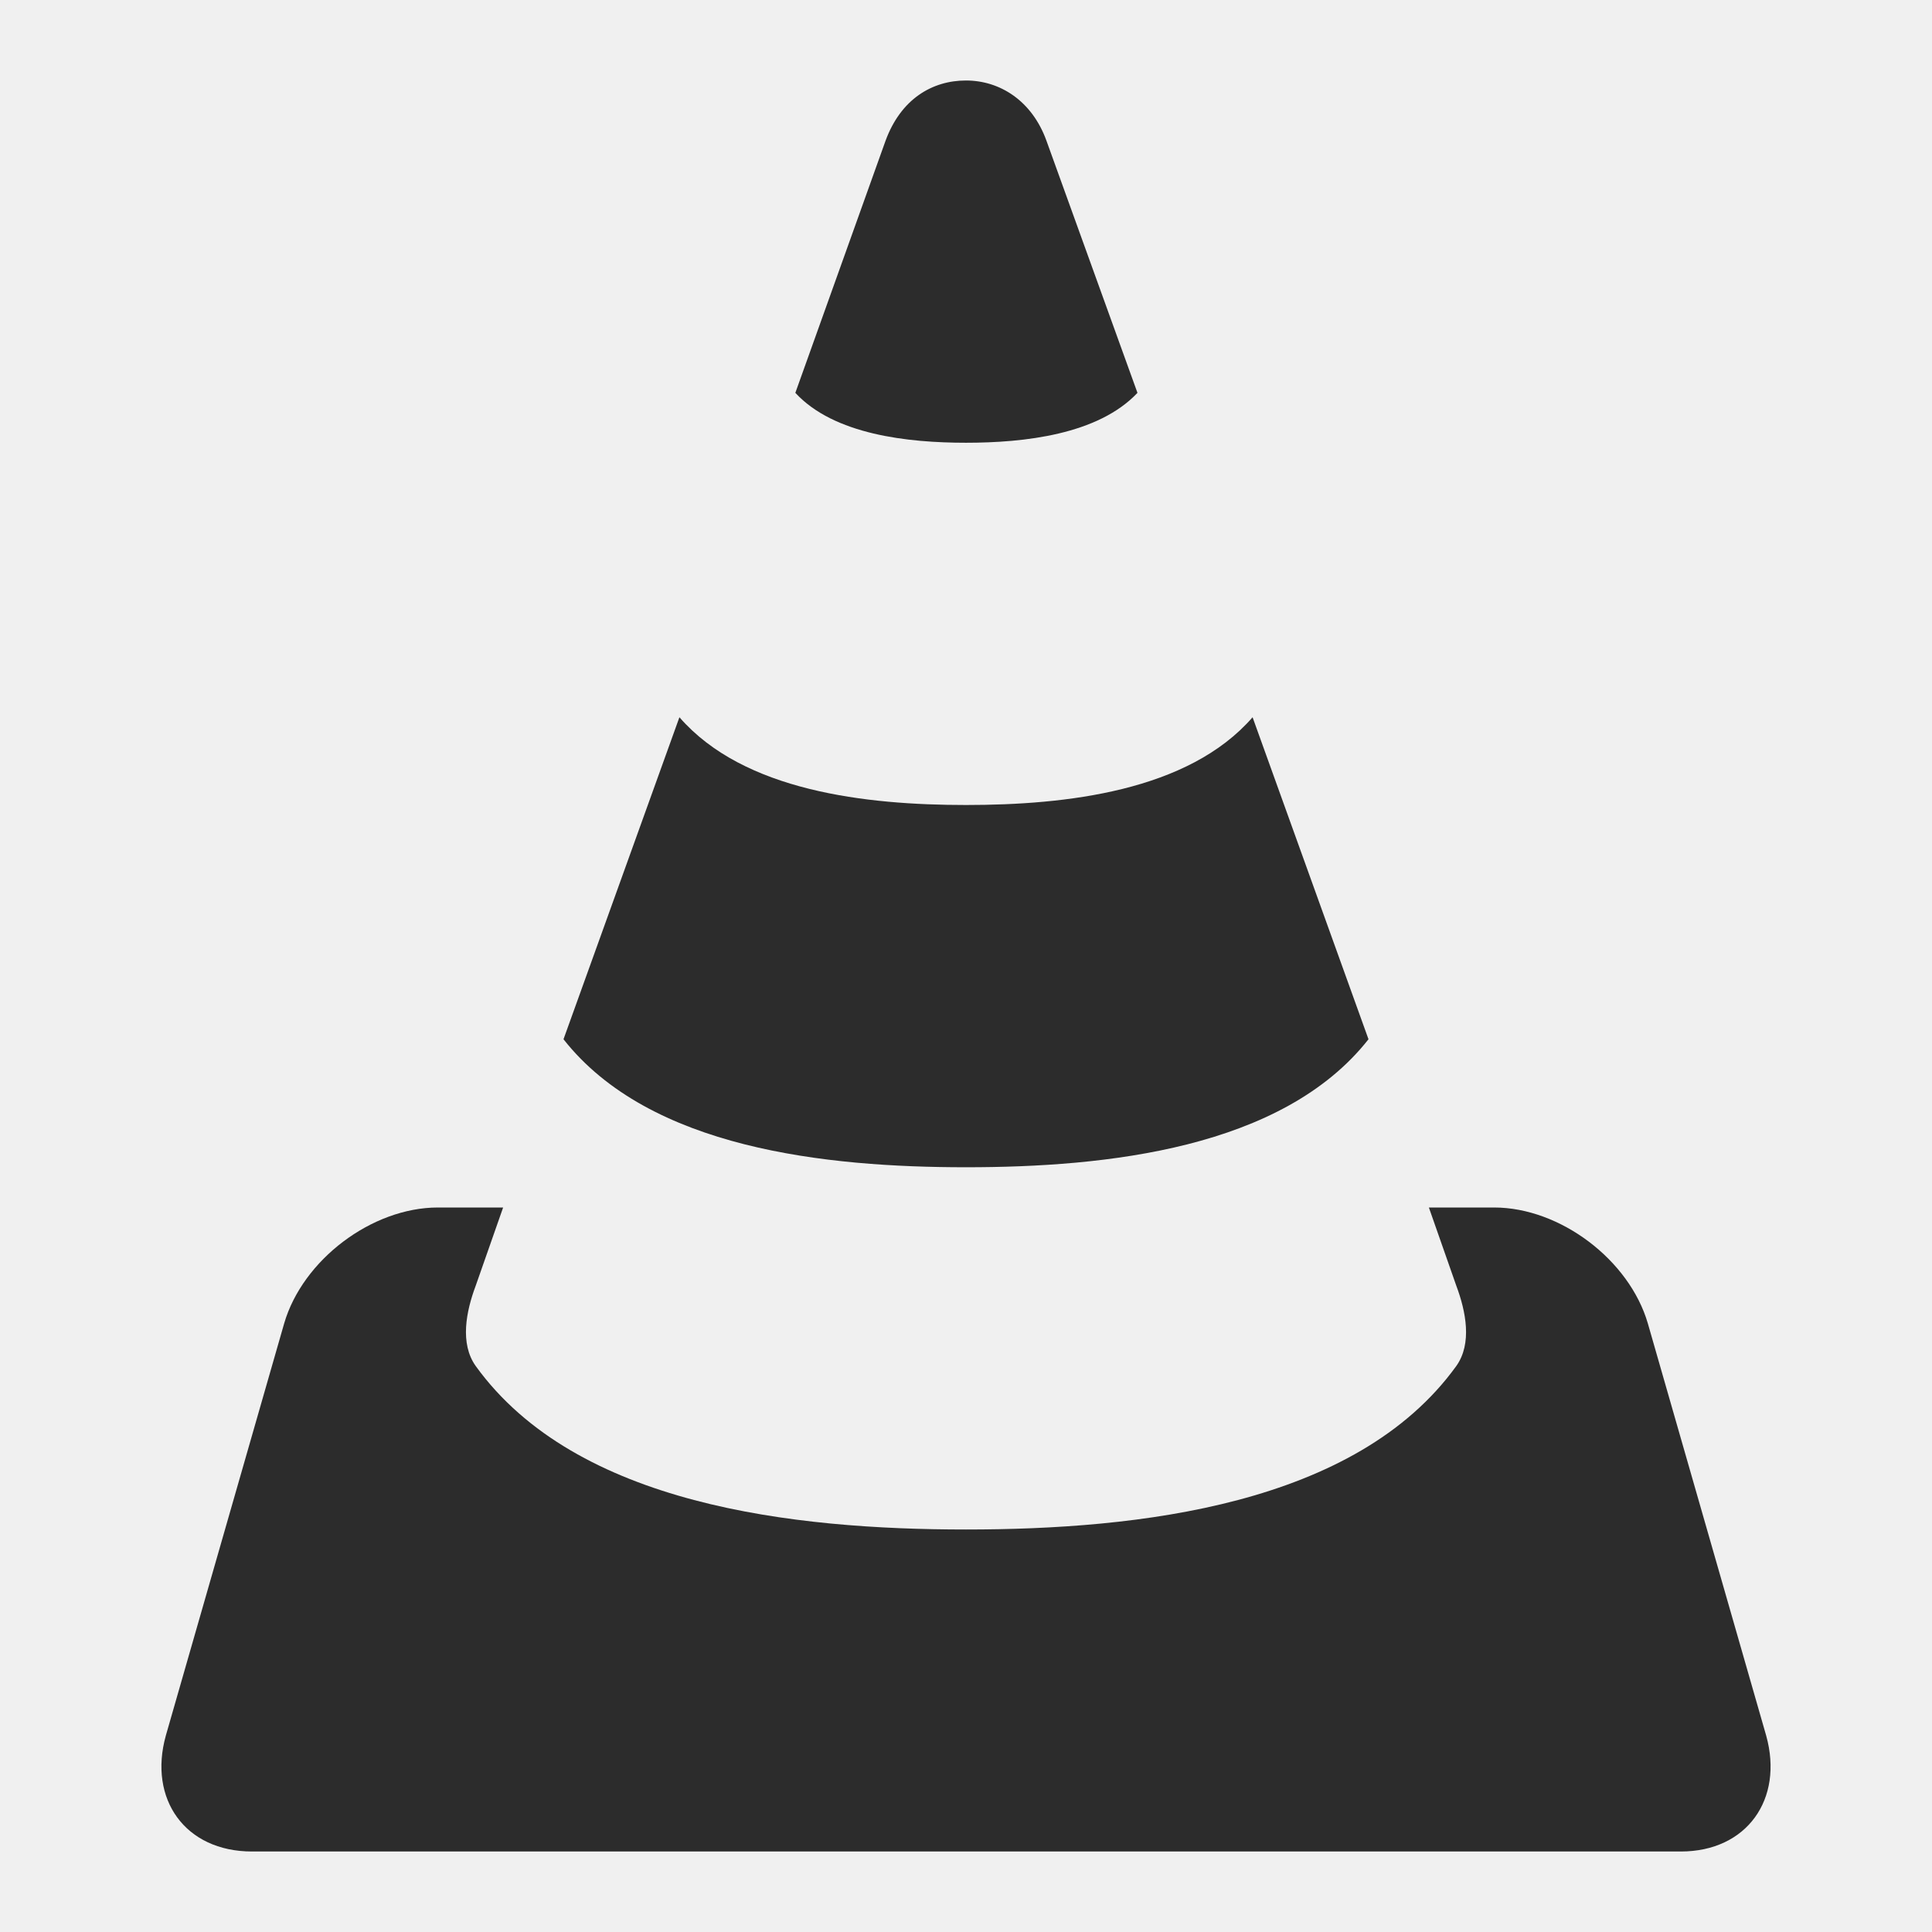
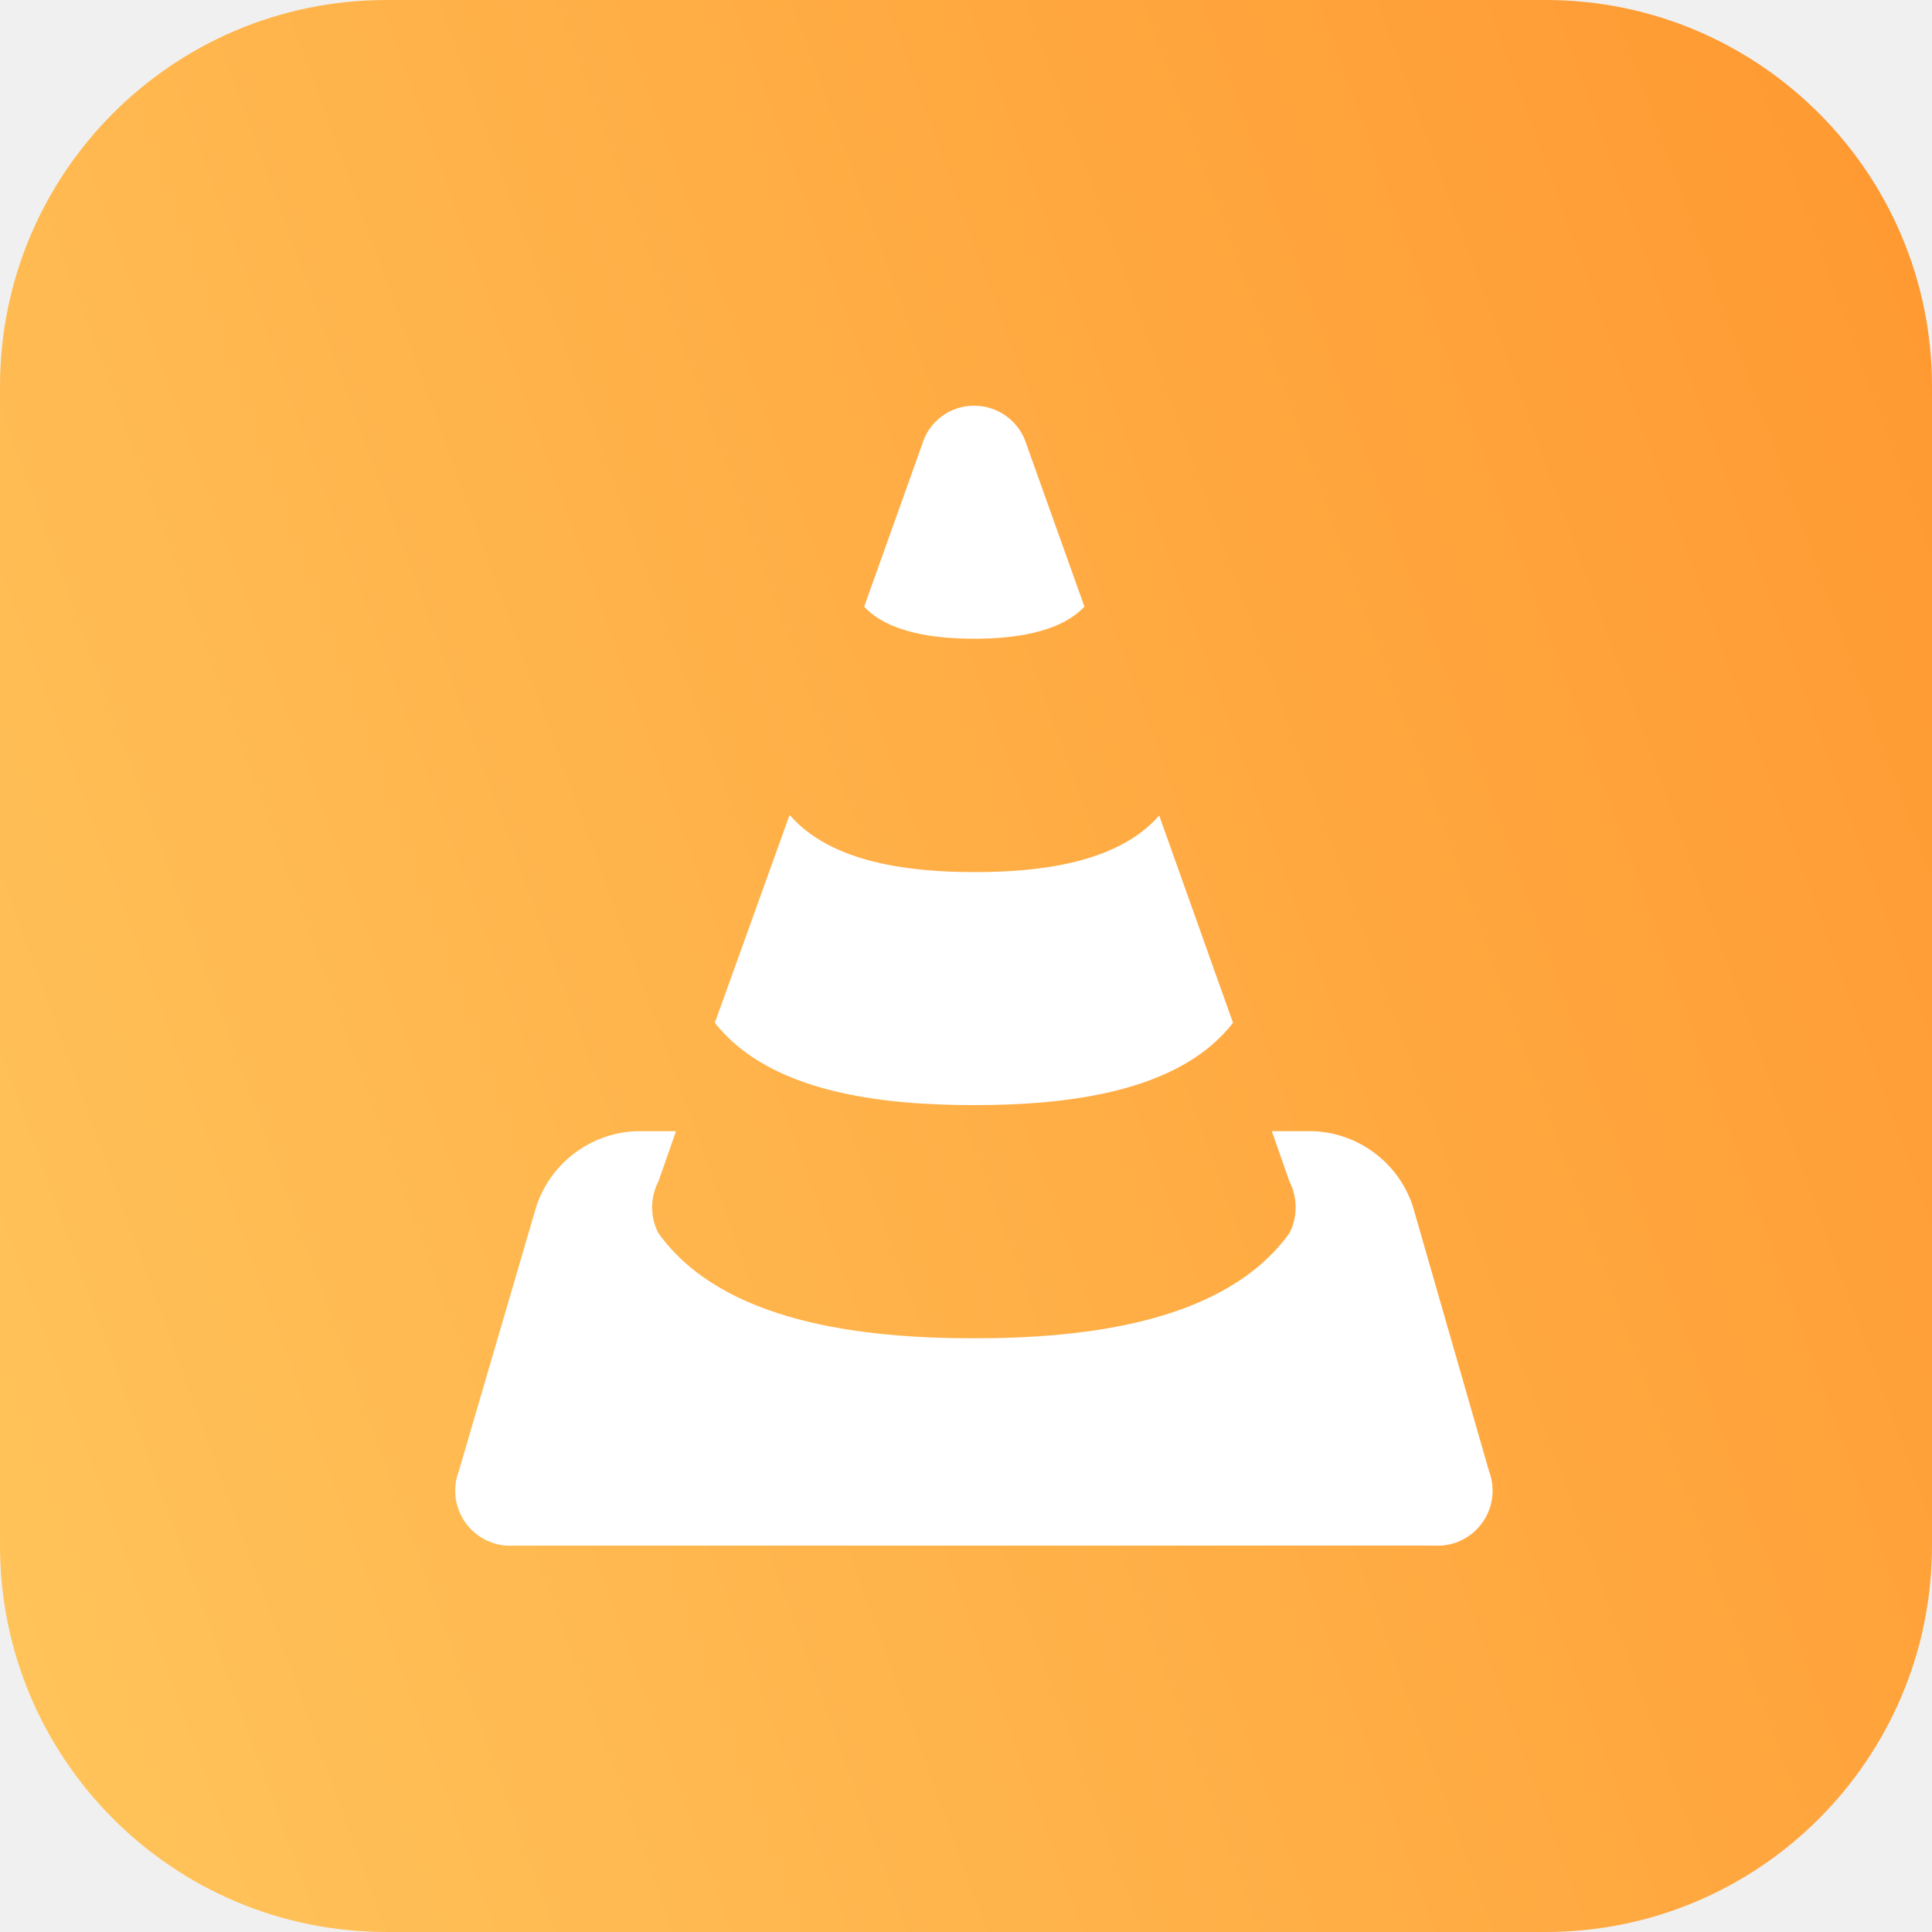
- <svg xmlns="http://www.w3.org/2000/svg" t="1641725963756" class="icon" viewBox="0 0 1024 1024" version="1.1" p-id="987" width="200" height="200">
+ <svg xmlns="http://www.w3.org/2000/svg" viewBox="0 0 100 100">
  <defs>
-     <style type="text/css" />
+     <style>.cls-1{fill:url(#未命名的渐变_15);}.cls-2{fill:#fff;}</style>
+     <linearGradient id="未命名的渐变_15" x1="-4.93" y1="69.99" x2="104.93" y2="30.01" gradientUnits="userSpaceOnUse">
+       <stop offset="0" stop-color="#ffc35a" />
+       <stop offset="1" stop-color="#ff9a32" />
+     </linearGradient>
  </defs>
-   <path d="M512 42.667c-17.92 0-34.56 9.813-42.667 32L421.547 208.213c20.48 22.187 59.733 26.453 90.453 26.453 30.72 0 69.973-4.267 90.88-26.453L554.667 74.667c-7.68-21.333-24.747-32-42.667-32M360.107 380.16l-61.44 170.667c45.653 58.027 139.093 67.84 213.333 67.84 74.24 0 167.68-9.813 213.333-67.84l-61.44-170.667C629.76 419.413 564.907 426.667 512 426.667c-52.907 0-117.76-7.253-151.893-46.507m-128 259.84c-34.987 0-71.68 27.733-81.493 61.44l-62.72 218.453c-9.387 33.707 10.24 61.44 45.653 61.44h757.333c34.987 0 54.613-27.733 45.227-61.44l-62.72-218.453c-9.813-33.707-46.507-61.44-81.493-61.44h-34.56l14.507 41.387c5.12 13.653 8.533 30.72 0 42.667C718.507 797.867 603.307 810.667 512 810.667c-91.307 0-206.507-12.8-259.84-86.613-8.533-11.947-5.12-29.013 0-42.667l14.507-41.387h-34.56z" fill="#2c2c2c" p-id="988" />
+   <g id="图层_2" data-name="图层 2">
+     <g id="图层_3" data-name="图层 3">
+       <rect class="cls-1" width="100" height="100" rx="20" />
+       <path class="cls-2" d="M50.41,21a2.79,2.79,0,0,0-2.68,2l-3,8.4c1.29,1.39,3.76,1.66,5.69,1.66s4.4-.27,5.71-1.66l-3-8.4a2.83,2.83,0,0,0-2.68-2M40.86,42.21,37,52.94c2.87,3.65,8.74,4.26,13.41,4.26S61,56.59,63.82,52.94L60,42.21c-2.15,2.47-6.23,2.93-9.55,2.93s-7.4-.46-9.55-2.93m-8,16.34a5.69,5.69,0,0,0-5.13,3.86L23.75,76.14A2.85,2.85,0,0,0,26.62,80h47.6a2.85,2.85,0,0,0,2.85-3.86L73.12,62.41A5.67,5.67,0,0,0,68,58.55H65.83l.91,2.6a2.94,2.94,0,0,1,0,2.68c-3.35,4.64-10.59,5.44-16.33,5.44s-13-.8-16.33-5.44a2.91,2.91,0,0,1,0-2.68l.91-2.6Z" />
+     </g>
+   </g>
</svg>
